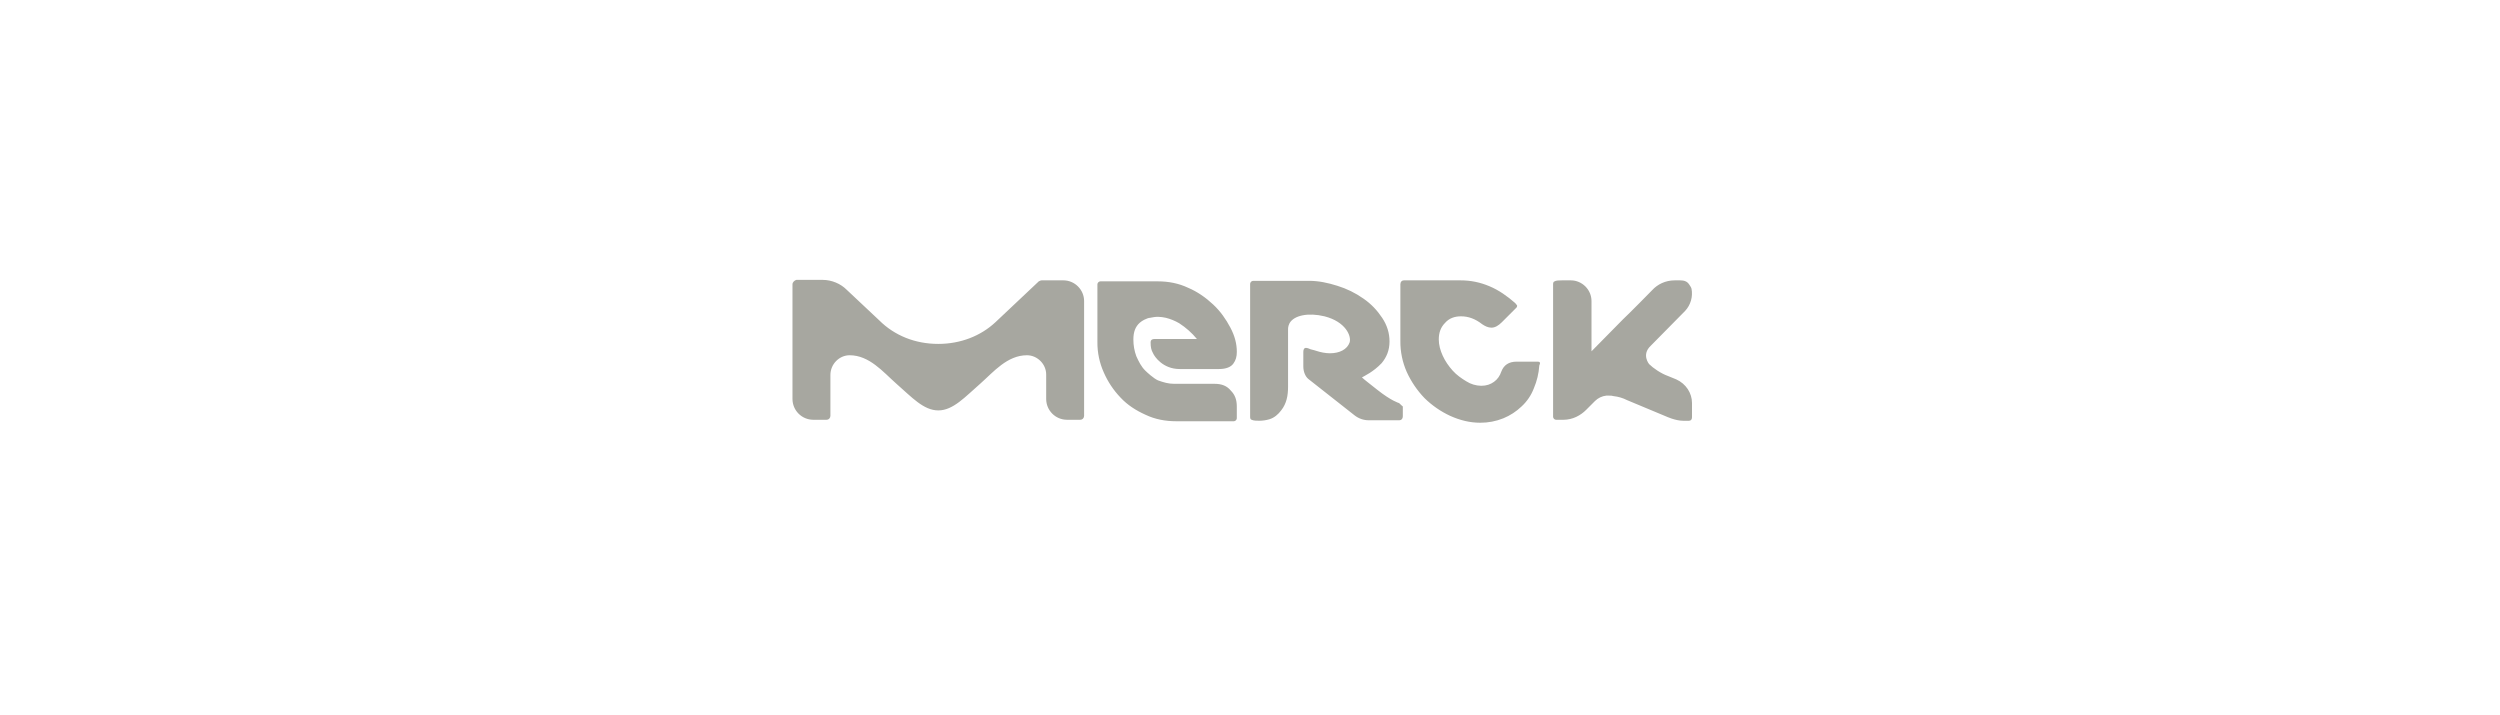
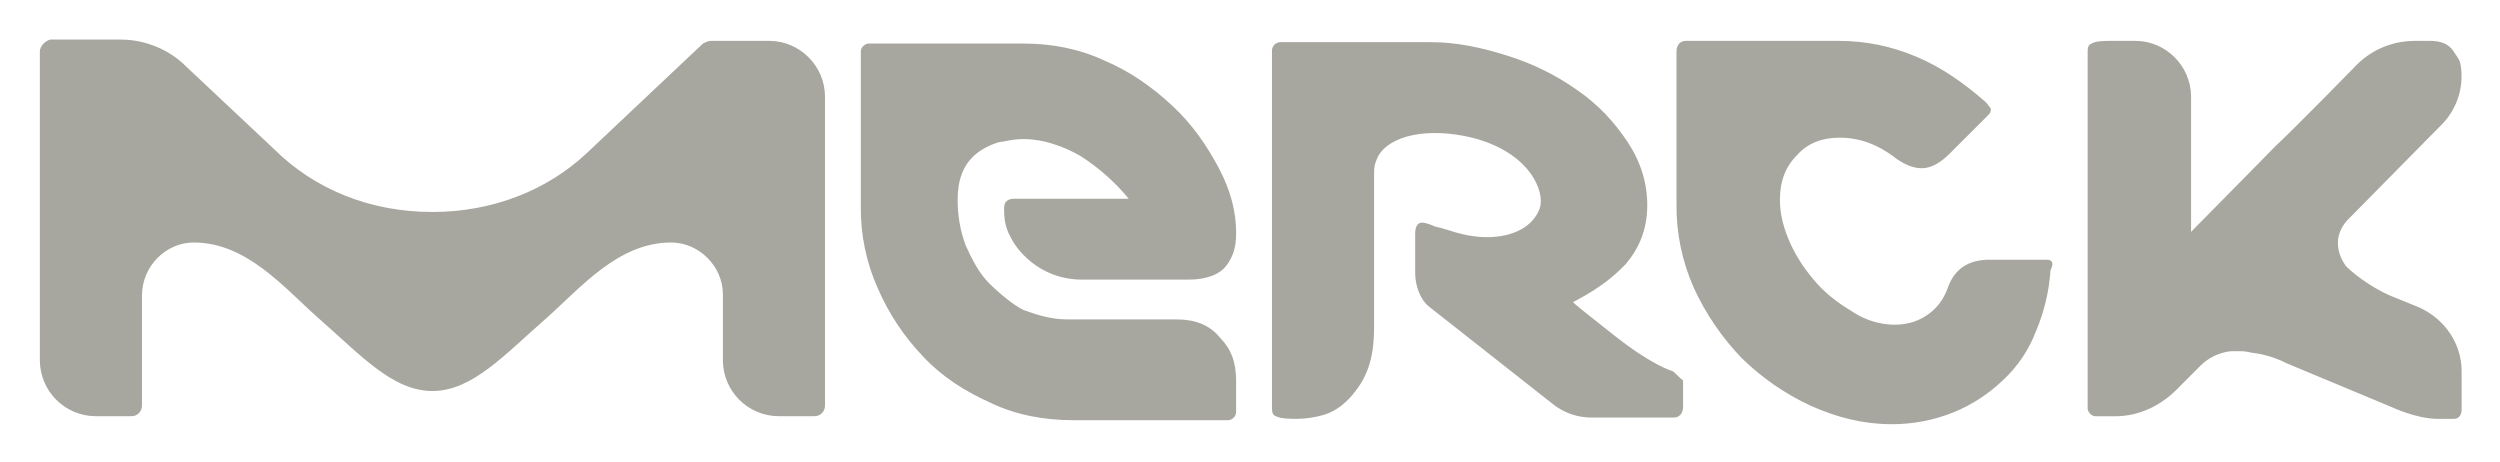
- <svg xmlns="http://www.w3.org/2000/svg" width="140" height="40" fill="currentColor" viewBox="0 0 140 40">
+ <svg xmlns="http://www.w3.org/2000/svg" width="52" height="9.6" viewBox="43.55 14.85 52 9.6" fill="currentColor">
  <path fill="#A7A7A0" d="M81.786 15.7c.58 0 1.104.11 1.628.331.524.22.993.553 1.435.939.055.055.082.11.11.137 0 .056 0 .083-.056.138l-.8.8c-.192.193-.385.304-.579.304-.193 0-.359-.083-.524-.194-.386-.303-.773-.441-1.186-.441-.359 0-.663.111-.883.36-.248.247-.359.55-.359.937 0 .303.083.607.221.91.138.303.331.58.552.828.22.248.496.441.772.607a1.6 1.6 0 0 0 .828.248c.303 0 .524-.082.717-.22.193-.138.331-.332.414-.58.138-.359.414-.552.856-.552h1.185c.11 0 .166.055.083.22a3.892 3.892 0 0 1-.303 1.27 2.675 2.675 0 0 1-.69 1.02 3.26 3.26 0 0 1-1.02.663 3.393 3.393 0 0 1-1.297.248c-.58 0-1.131-.138-1.683-.386a5.137 5.137 0 0 1-1.434-.993 5.271 5.271 0 0 1-.994-1.462 4.176 4.176 0 0 1-.358-1.738V15.92c0-.138.083-.22.193-.22h3.172Zm-16.938.056c.579 0 1.16.11 1.683.358.524.22.993.552 1.406.938.414.386.718.828.966 1.297.248.468.359.91.359 1.351 0 .276-.056.47-.194.662-.138.193-.413.304-.8.304h-2.207c-.937 0-1.406-.69-1.489-.883-.11-.193-.137-.358-.137-.606 0-.138.082-.194.22-.194h2.372a4.307 4.307 0 0 0-.993-.882 2.828 2.828 0 0 0-.745-.304 2.146 2.146 0 0 0-.441-.055c-.166 0-.304.027-.442.055-.083 0-.22.055-.33.11a1.24 1.24 0 0 0-.249.166c-.248.22-.358.524-.358.938 0 .33.054.635.165.938.138.304.276.58.497.8.11.11.469.441.717.552.303.11.58.193.91.193h2.263c.386 0 .689.11.91.386.22.22.33.497.33.883v.662c0 .082-.082.165-.164.165h-3.228c-.607 0-1.187-.11-1.71-.359-.553-.248-1.022-.552-1.408-.965a4.826 4.826 0 0 1-.938-1.407 4.053 4.053 0 0 1-.358-1.71V15.92c0-.083.083-.165.165-.165h3.228Zm8.47-.029c.523 0 1.048.111 1.572.277a5.16 5.16 0 0 1 1.462.717c.44.303.772.662 1.048 1.076.276.414.413.855.413 1.324 0 .497-.165.883-.44 1.214-.47.496-.967.717-1.104.8.11.11.441.358.855.69.793.628 1.207.742 1.214.744.055.028.11.11.22.194v.551c0 .138-.082.221-.193.221h-1.71a1.28 1.28 0 0 1-.8-.276l-2.593-2.041c-.166-.138-.276-.414-.276-.69V19.7c0-.137.055-.22.138-.22.083 0 .22.055.275.082.136.028.298.082.304.083.248.083.524.138.773.138.551 0 .965-.22 1.103-.606.11-.359-.22-1.16-1.407-1.463-.91-.22-1.71-.055-1.958.387 0 0-.028.055-.056.137-.027.083-.027.166-.027.221v3.2c0 .497-.082.938-.386 1.324-.165.221-.386.414-.662.497a2.064 2.064 0 0 1-.552.082c-.138 0-.33 0-.441-.054-.083-.028-.083-.11-.083-.194v-7.42a.18.18 0 0 1 .165-.167h3.145Zm14.648-.027c.634 0 1.158.525 1.158 1.16v2.813l1.766-1.793c.358-.331 1.628-1.628 1.628-1.628.303-.33.744-.552 1.268-.552h.304c.22 0 .387.055.497.22.028.056.11.139.138.249a1.43 1.43 0 0 1-.358 1.242l-1.932 1.958c-.525.497-.083 1.022-.083 1.022.22.22.662.524 1.048.662l.47.192c.55.248.882.773.882 1.324v.8c0 .11-.055.193-.165.194h-.331c-.438 0-.959-.245-.966-.248l-2.18-.91a2.131 2.131 0 0 0-.744-.221.768.768 0 0 0-.249-.029h-.165a1.06 1.06 0 0 0-.635.304l-.496.497c-.303.303-.745.552-1.27.552h-.413c-.083 0-.165-.084-.165-.166v-7.394c0-.082 0-.165.083-.192.082-.055.275-.056.413-.056h.497Zm-41.904-.027c.524 0 1.02.22 1.351.552.027.027 1.788 1.68 1.82 1.71.856.855 2.015 1.324 3.31 1.324 1.242 0 2.373-.442 3.201-1.214l2.428-2.29c.055-.027.11-.055.166-.055h1.214c.634 0 1.158.525 1.158 1.16v6.427c0 .11-.083.22-.22.22h-.746a1.166 1.166 0 0 1-1.158-1.158v-1.38c0-.579-.497-1.075-1.076-1.075-1.103 0-1.876.937-2.593 1.572-.883.772-1.546 1.517-2.373 1.517-.827 0-1.49-.745-2.372-1.517-.717-.635-1.49-1.572-2.593-1.572-.58 0-1.076.496-1.076 1.103v2.29c0 .11-.083.22-.22.22h-.746a1.166 1.166 0 0 1-1.158-1.158V15.92c0-.11.11-.22.22-.248h1.463Z" />
</svg>
